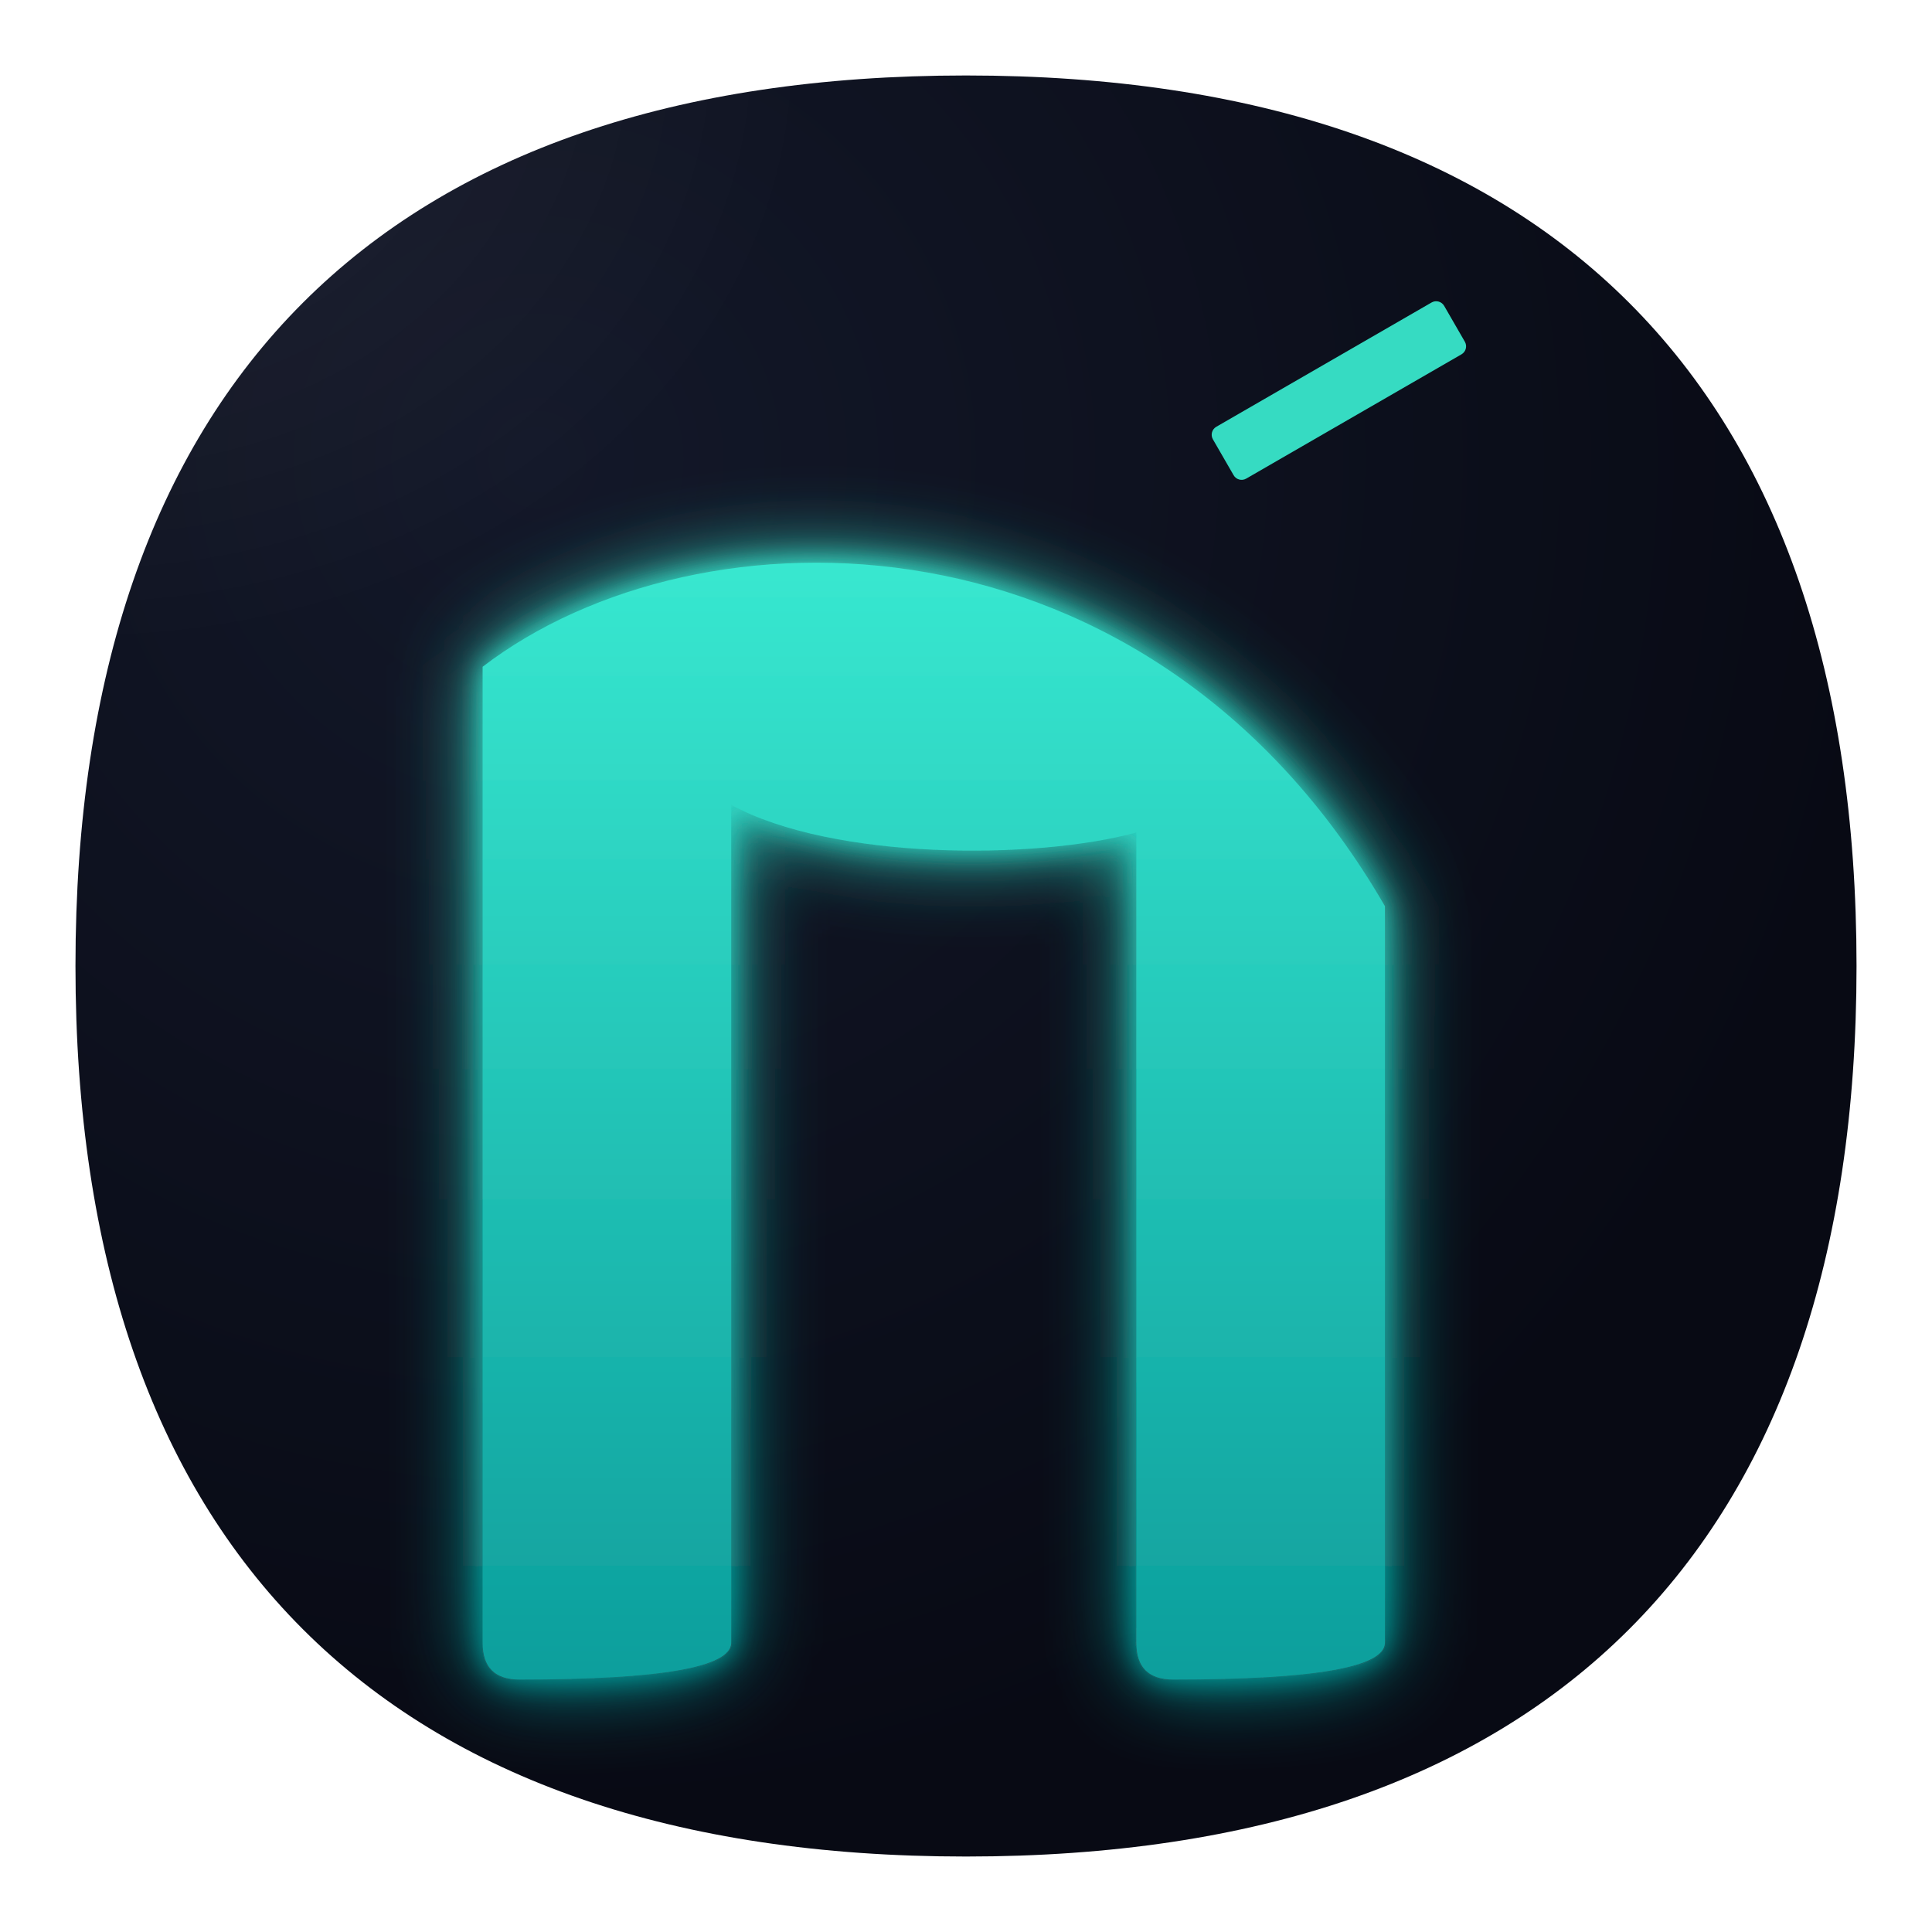
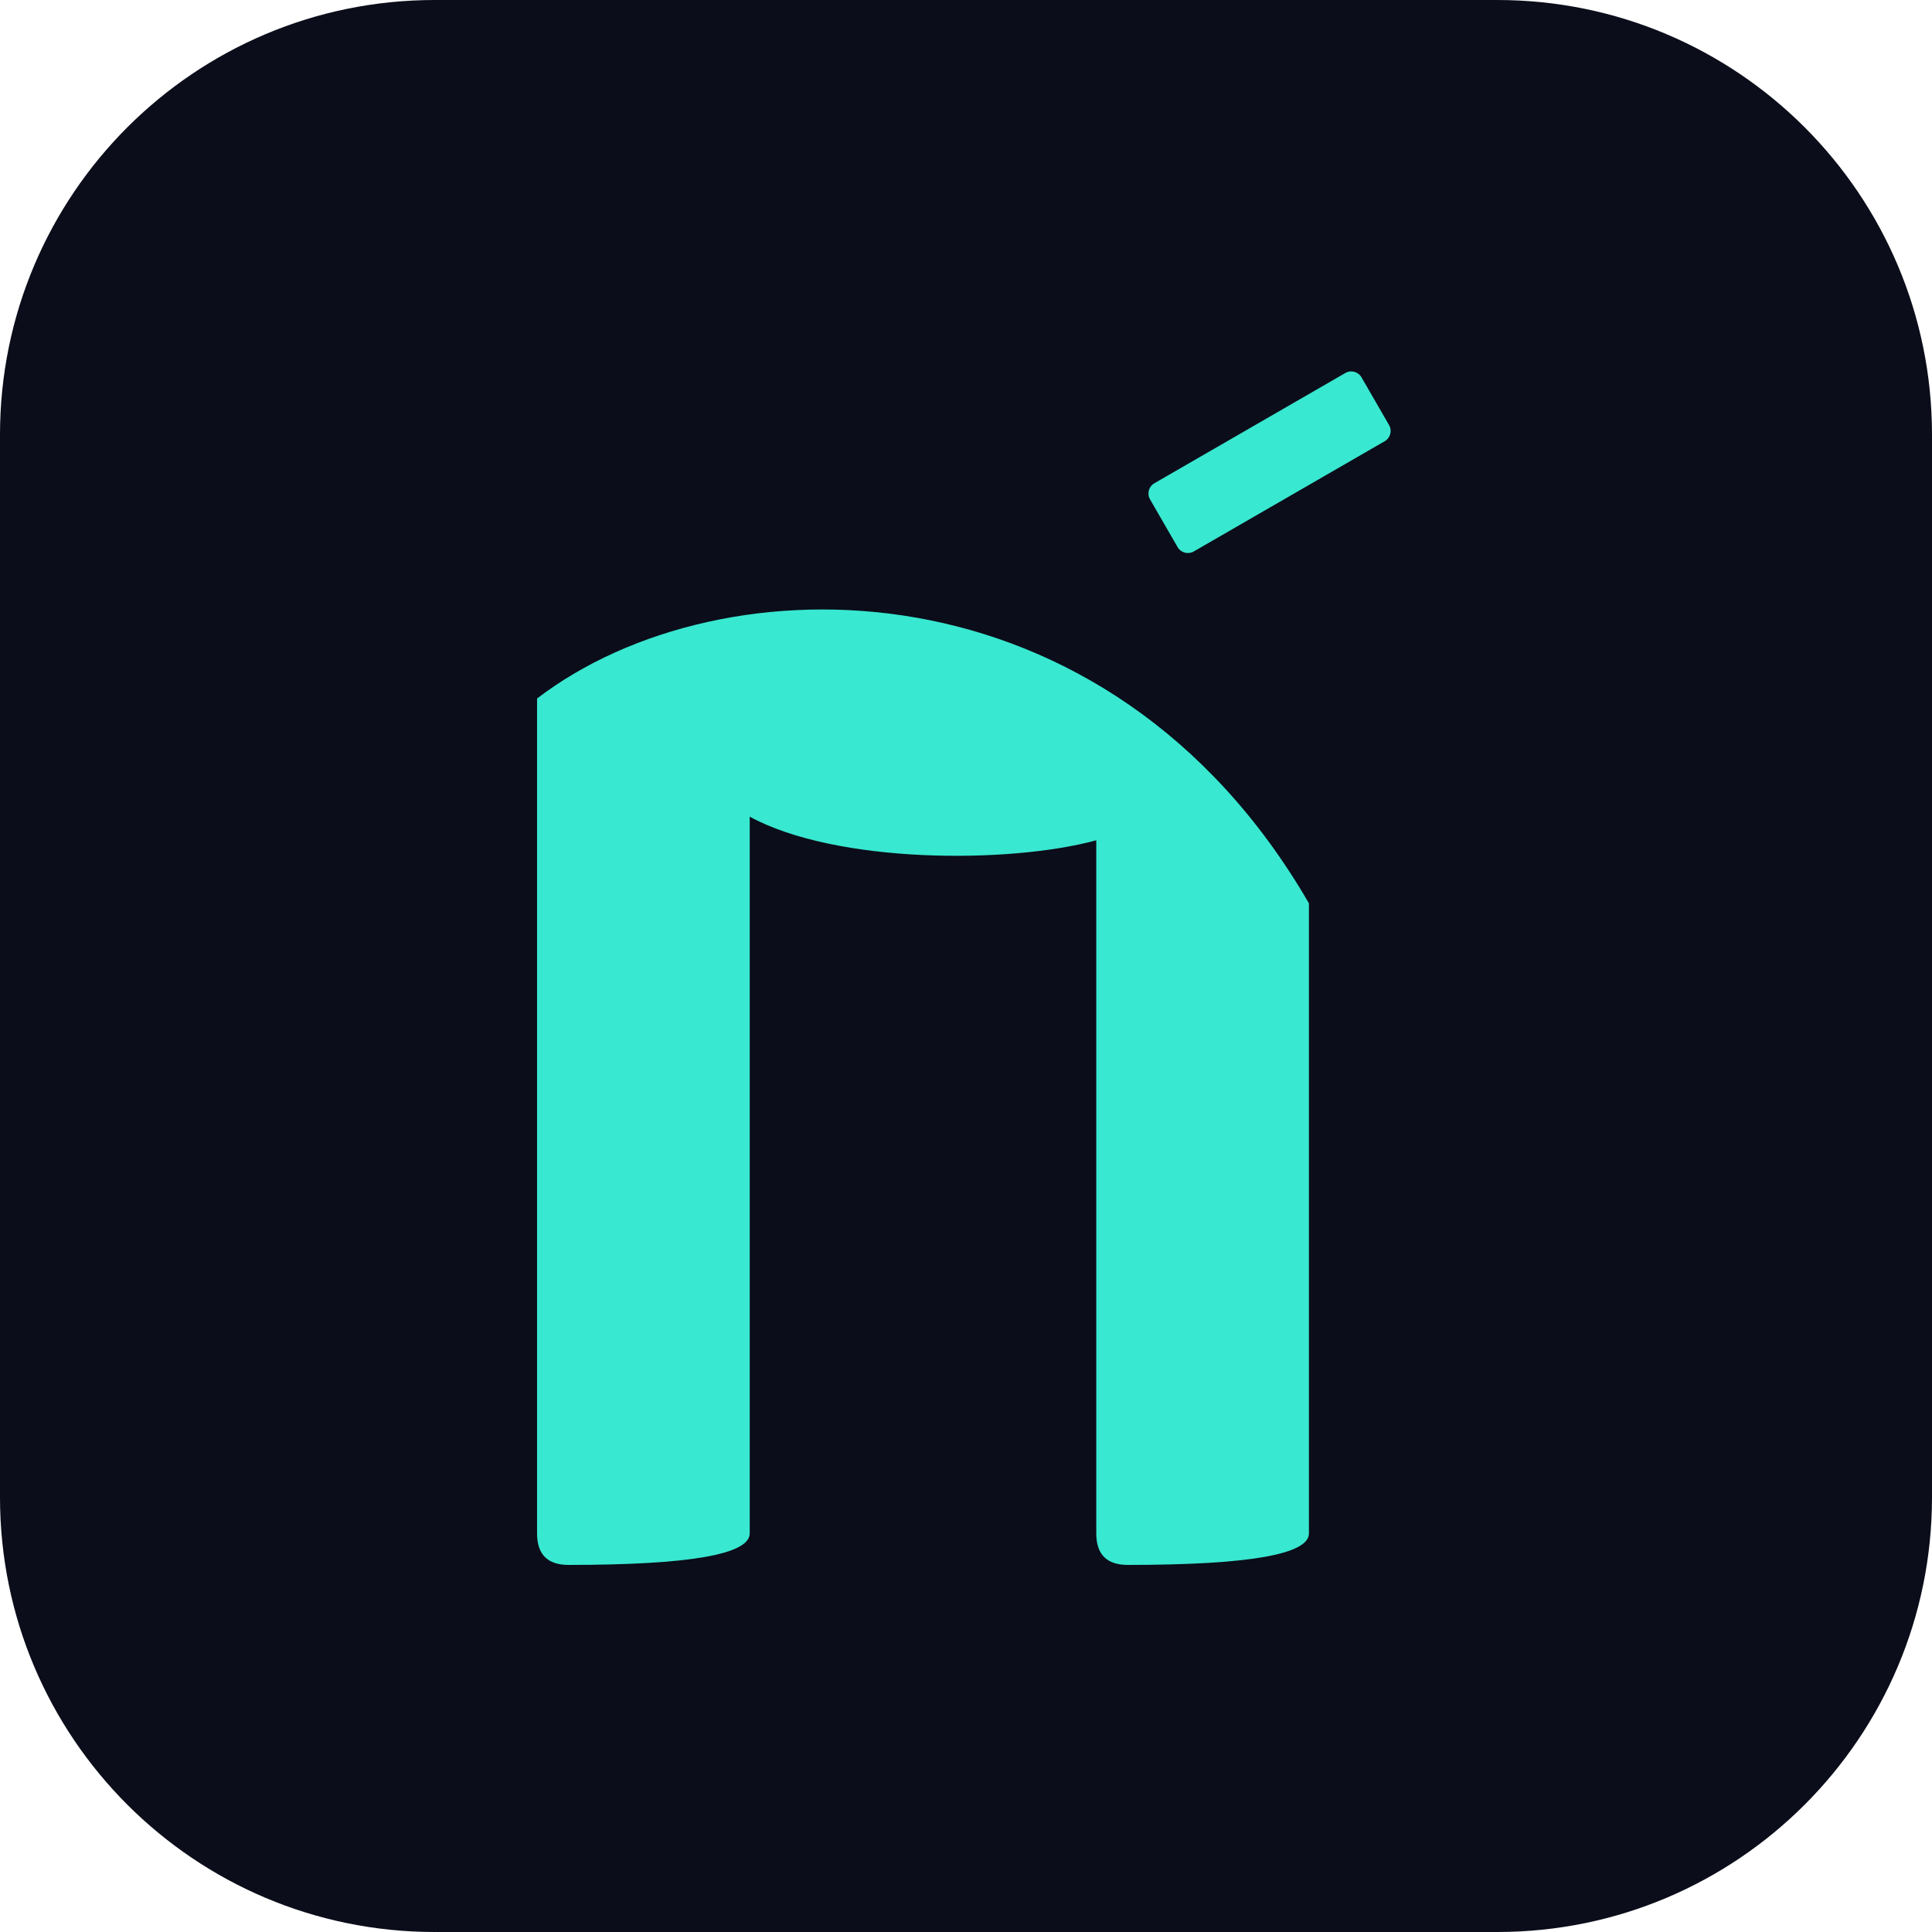
- <svg xmlns="http://www.w3.org/2000/svg" viewBox="0 0 512 512" width="512" height="512">
-   <defs>
-     <clipPath id="sq">
-       <path d="M 256,20 C 410,20 492,102 492,256 C 492,410 410,492 256,492 C 102,492 20,410 20,256 C 20,102 102,20 256,20 Z" />
-     </clipPath>
-     <radialGradient id="bg" cx="28%" cy="24%" r="70%">
-       <stop offset="0%" stop-color="#131829" />
-       <stop offset="100%" stop-color="#080A14" />
-     </radialGradient>
-     <radialGradient id="hl" cx="20%" cy="14%" r="46%">
-       <stop offset="0%" stop-color="rgba(255,255,255,0.07)" />
-       <stop offset="100%" stop-color="rgba(255,255,255,0)" />
-     </radialGradient>
-     <linearGradient id="cyan" x1="0" y1="0" x2="0" y2="1">
-       <stop offset="0%" stop-color="#38E8D0" />
-       <stop offset="100%" stop-color="#0D9E9C" />
-     </linearGradient>
-     <filter id="glow" x="-38%" y="-38%" width="176%" height="176%">
-       <feGaussianBlur in="SourceGraphic" stdDeviation="9" result="bloom" />
-       <feGaussianBlur in="SourceGraphic" stdDeviation="3" result="tight" />
-       <feMerge>
-         <feMergeNode in="bloom" />
-         <feMergeNode in="tight" />
-         <feMergeNode in="SourceGraphic" />
-       </feMerge>
-     </filter>
-   </defs>
-   <g clip-path="url(#sq)">
-     <rect width="512" height="512" fill="url(#bg)" />
-     <ellipse cx="148" cy="138" rx="210" ry="174" fill="url(#hl)" />
-   </g>
-   <g clip-path="url(#sq)">
-     <g transform="translate(256 256) scale(1.22) translate(-263 -223)">
-       <path fill="url(#cyan)" filter="url(#glow)" d="           M 158,370           Q 158,378 166,378           Q 212,378 212,370           L 212,188           C 234,200 278,200 300,194           L 300,370           Q 300,378 308,378           Q 354,378 354,370           L 354,210           C 303,122 205,122 158,158           Z         " />
-       <rect x="337.5" y="69" width="13" height="58" rx="2" fill="#38E1C6" opacity="0.97" transform="rotate(60, 344, 98)" />
-     </g>
+ <svg xmlns="http://www.w3.org/2000/svg" viewBox="0 0 1024 1024" width="1024" height="1024" role="img" aria-label="Haynoi">
+   <rect width="1024" height="1024" rx="230.4" fill="#0B0D1A" />
+   <g fill="#38E8D0" transform="translate(512 512) scale(2.08732) translate(-266.92 -225.92)">
+     <path d="M158 370Q158 378 166 378Q212 378 212 370L212 188C234 200 278 200 300 194L300 370Q300 378 308 378Q354 378 354 370L354 210C303 122 205 122 158 158Z" />
+     <rect x="334" y="67" width="20" height="62" rx="3" transform="rotate(60 344 98)" />
  </g>
</svg>
